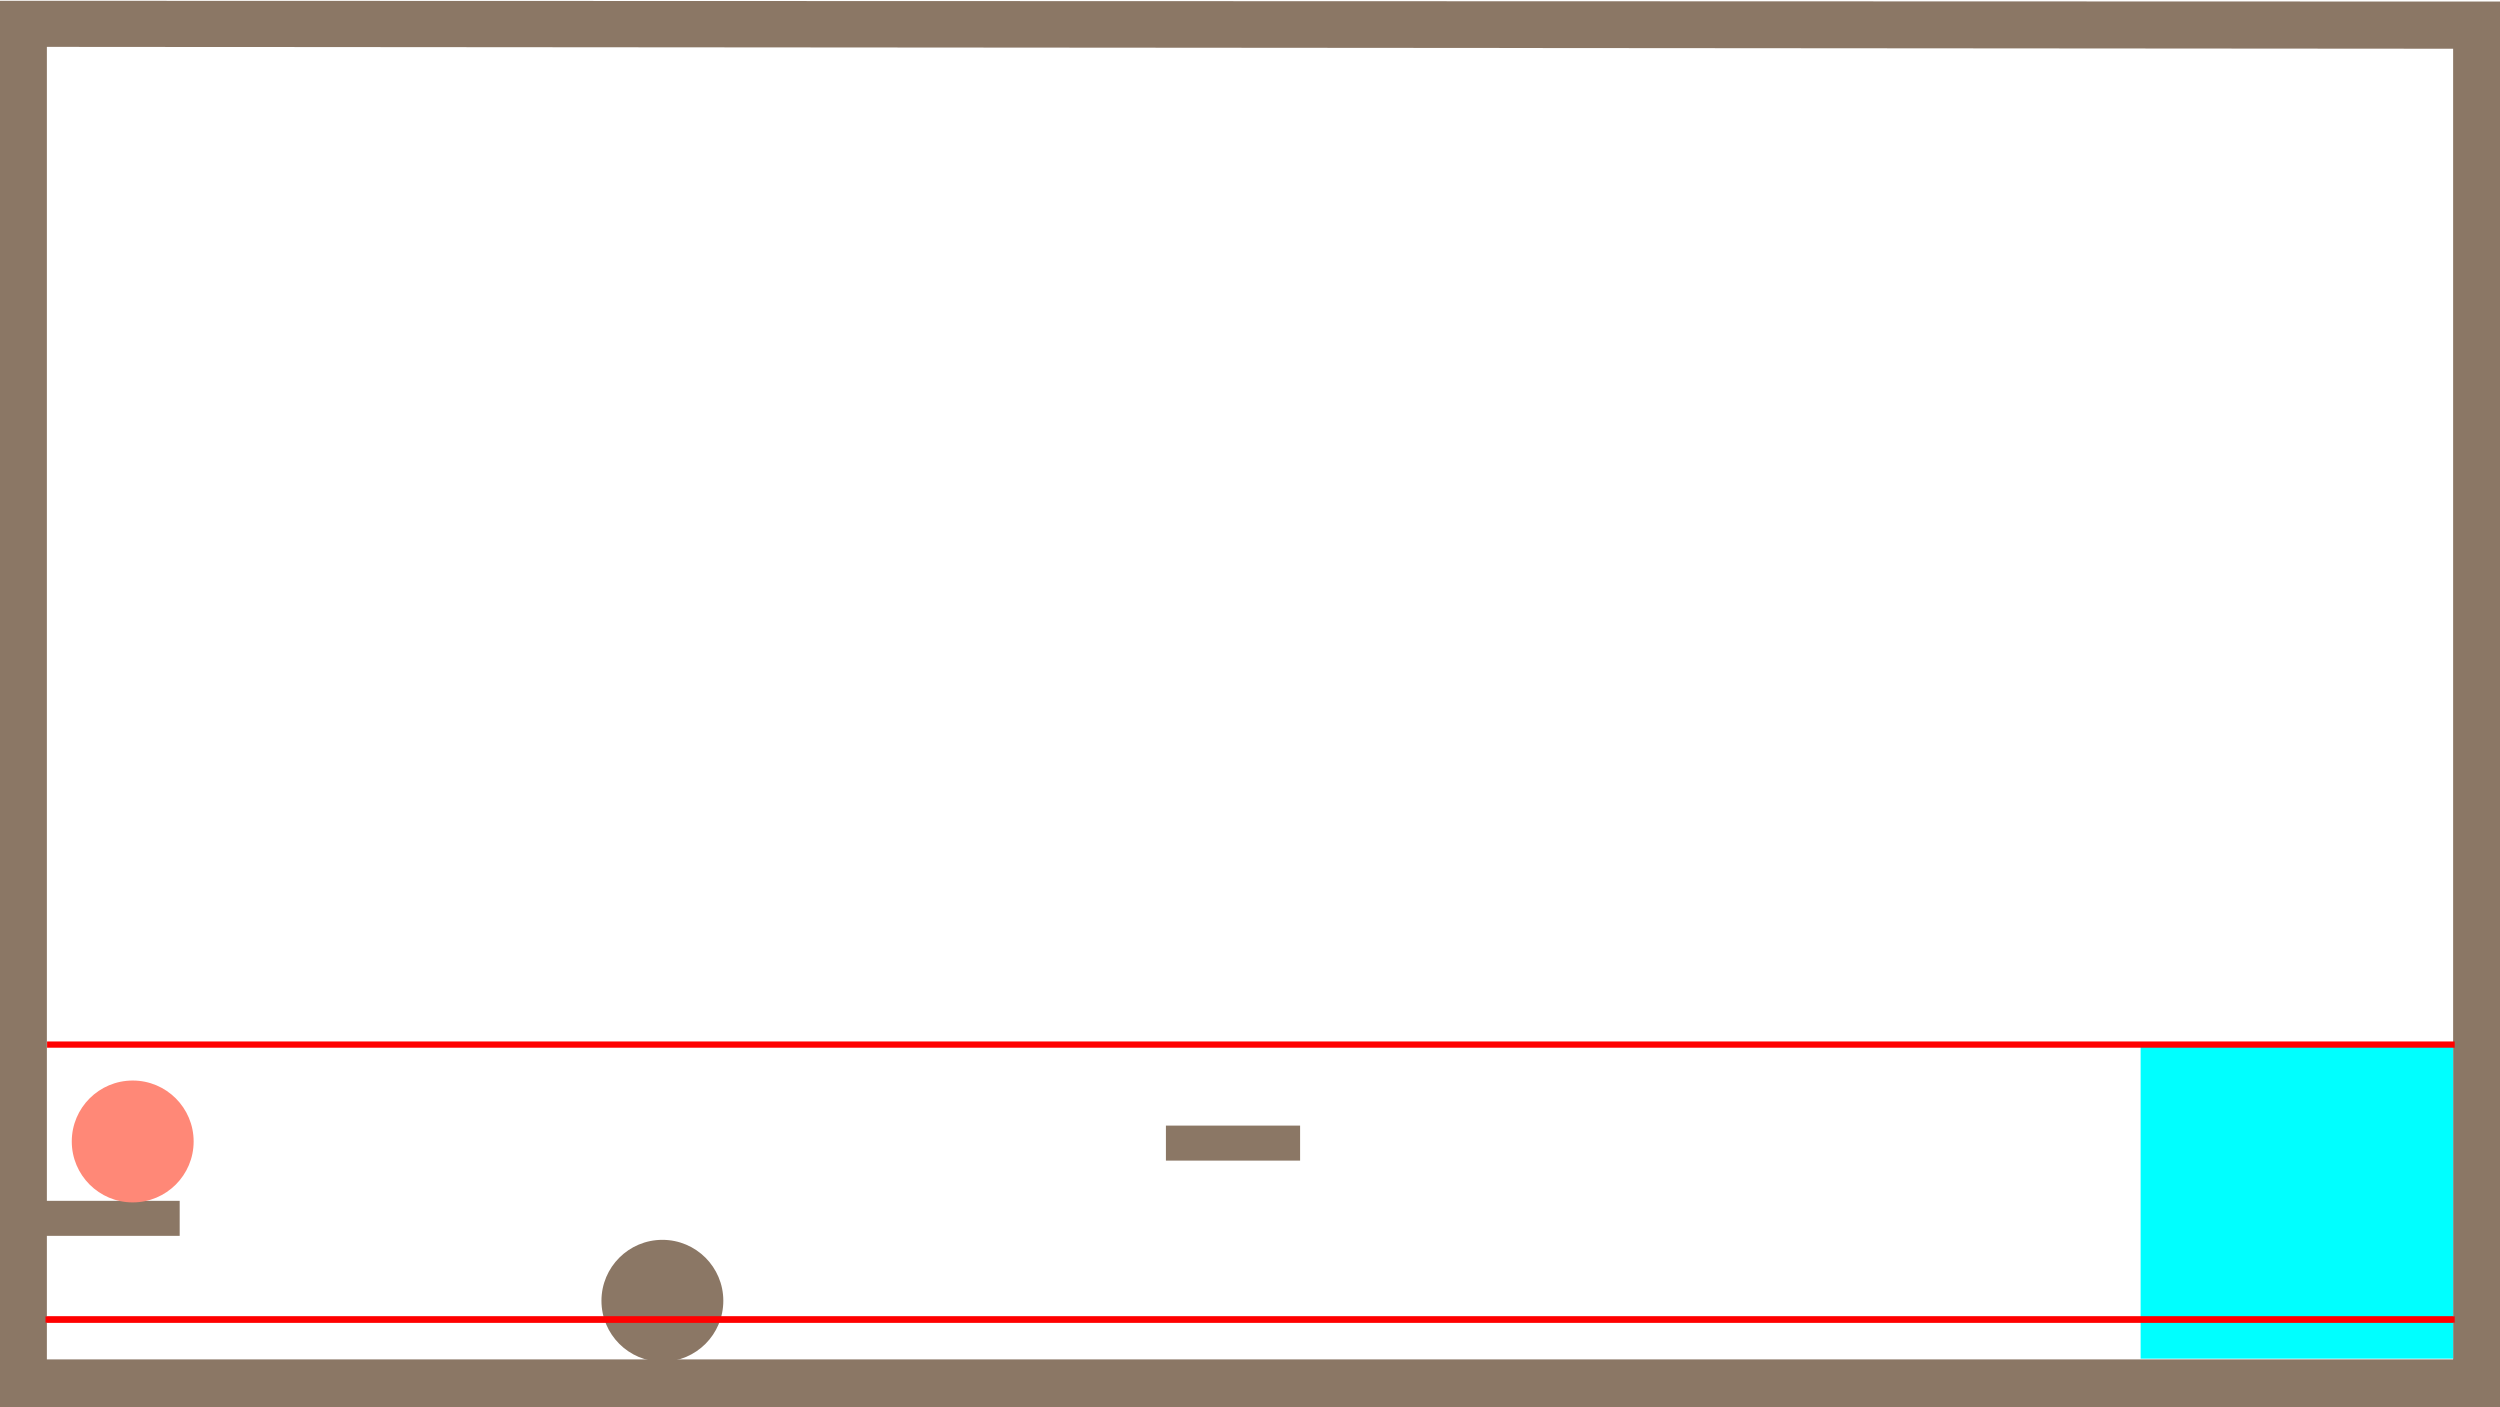
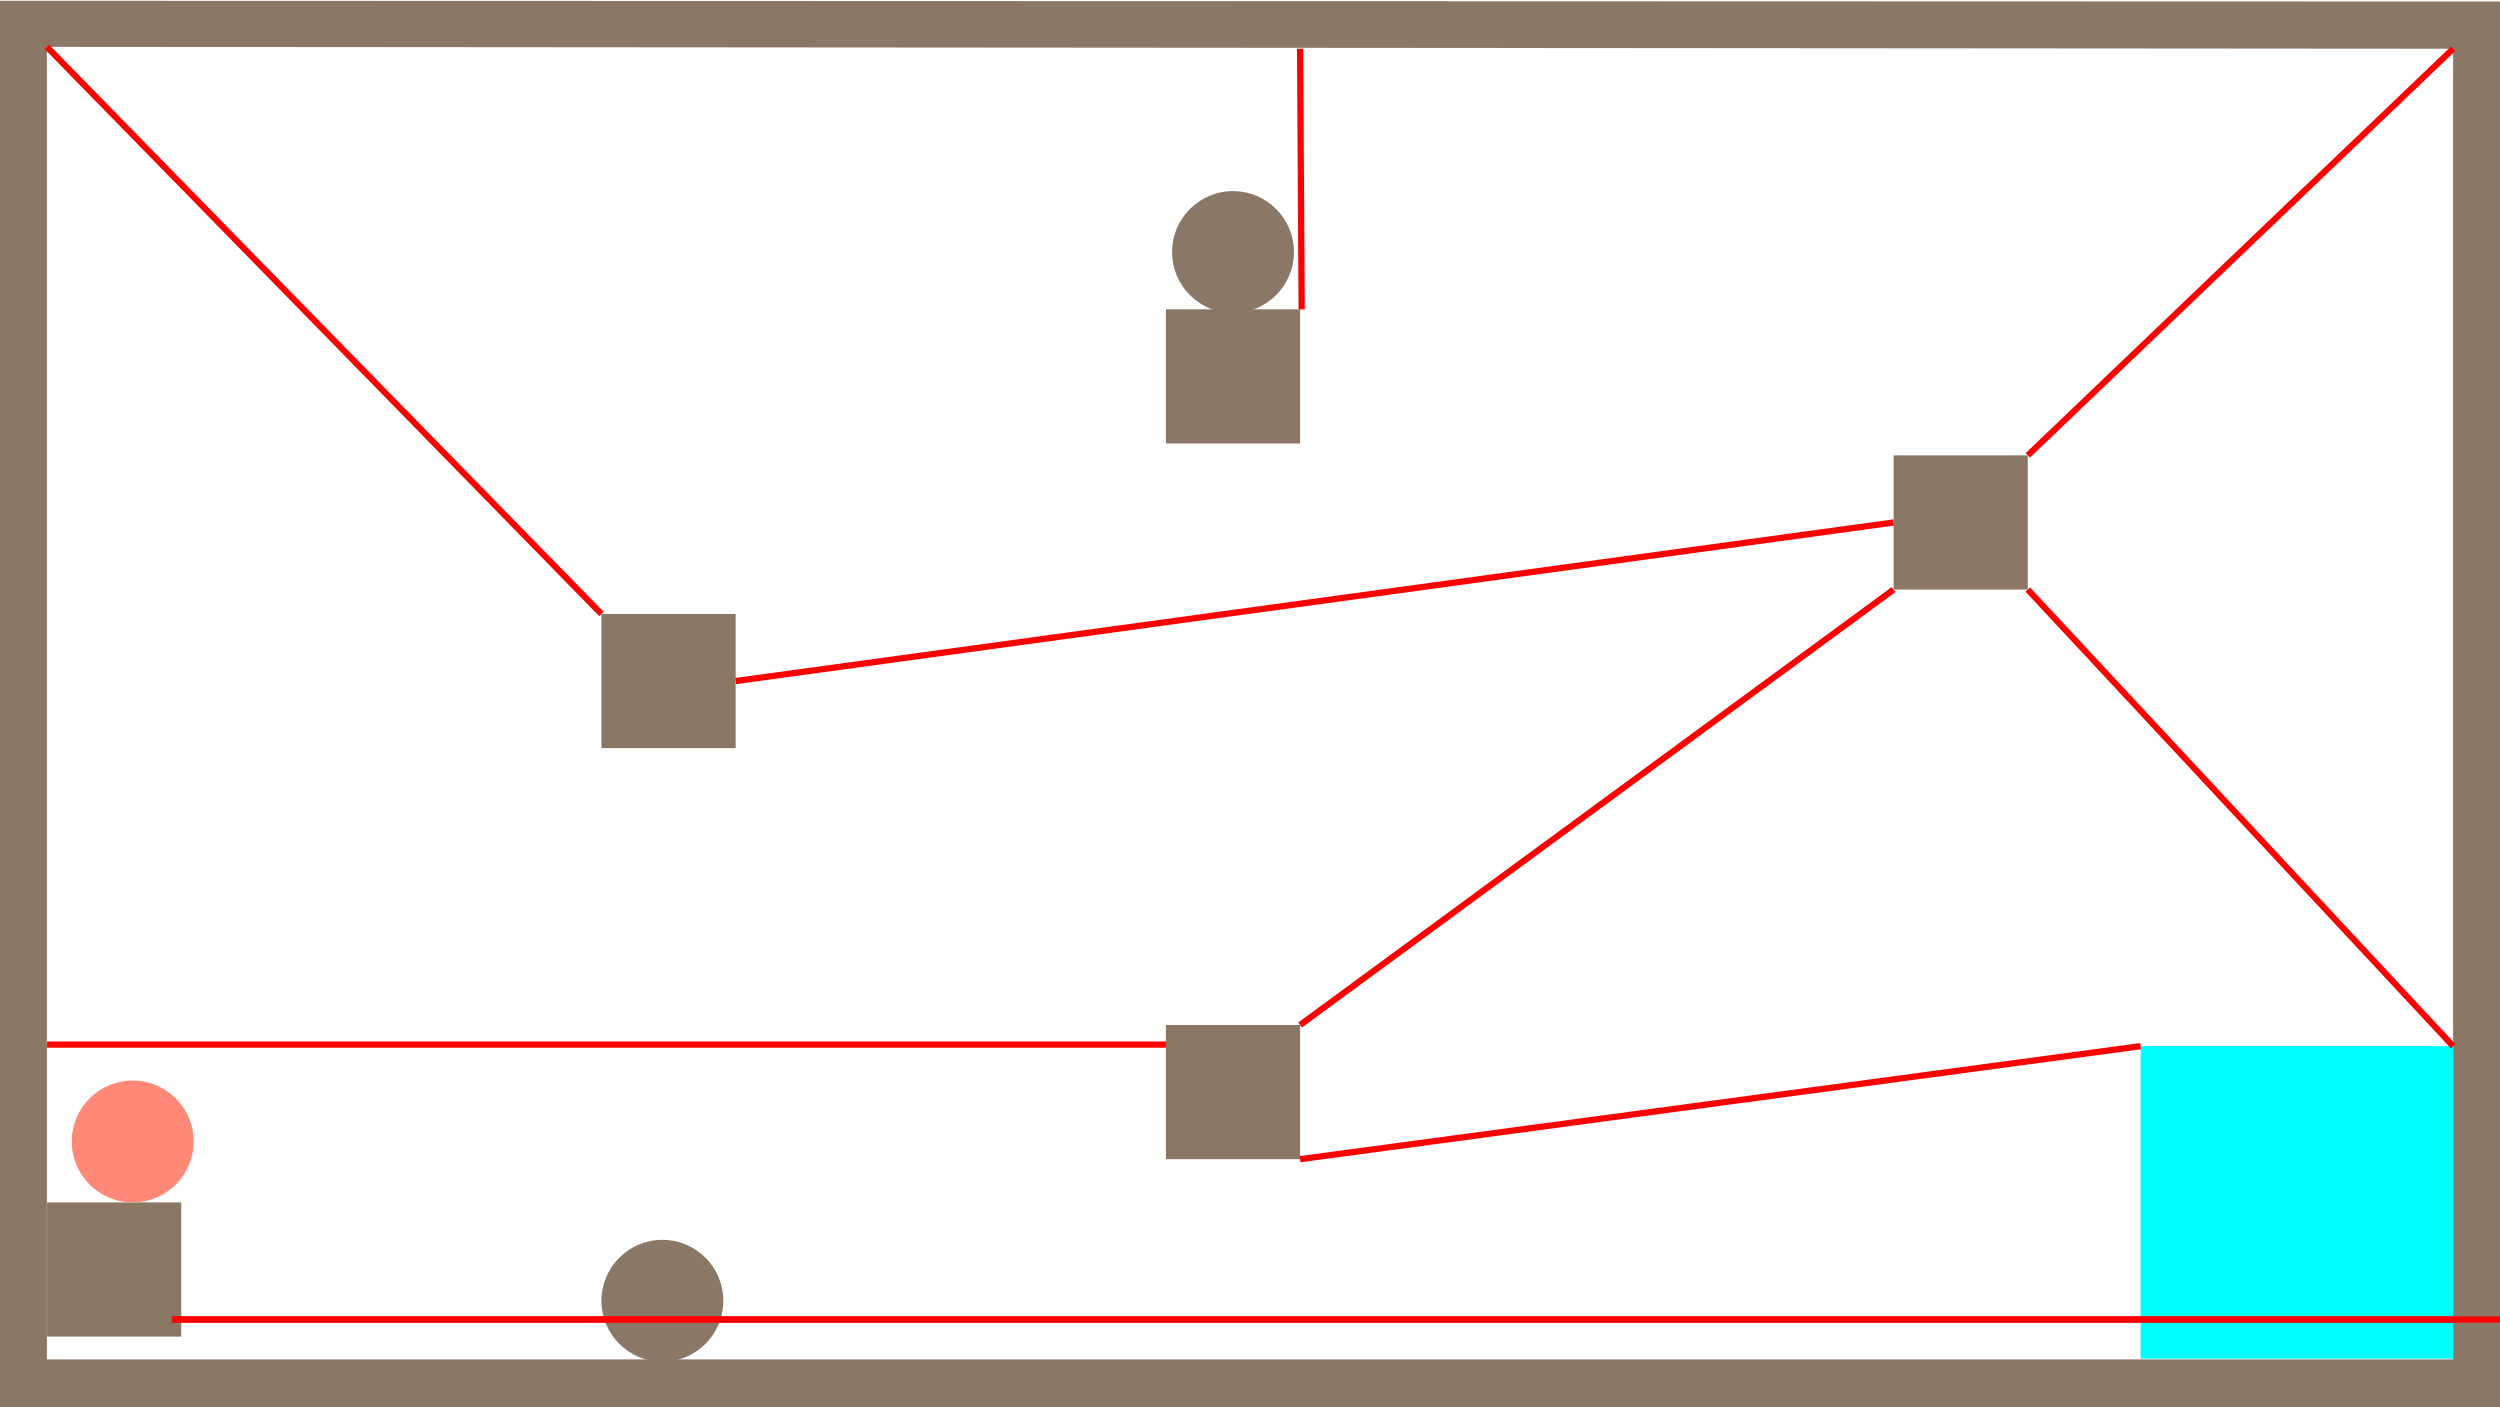
<svg xmlns="http://www.w3.org/2000/svg" version="1.1" id="Layer_1" x="0px" y="0px" width="1600px" height="900px" viewBox="0 0 1600 900" enable-background="new 0 0 1600 900" xml:space="preserve">
  <g id="Foreground">
</g>
  <g id="Background">
</g>
  <g id="Joints">
</g>
  <g id="Static">
    <polyline fill="#8B7765" points="1333.564,901 1200,870 30,870 30,355 30,30 1570,31.192 1570,870 1200,870 1333.564,901 1600,901    1600,1 0,0.5 0,901 0,901  " />
-     <rect x="29.125" y="768.538" fill="#8B7765" width="85.875" height="22.408" />
-     <rect x="746.188" y="720.382" fill="#8B7765" width="85.875" height="22.408" />
+     <rect x="746.188" y="655.998" fill="#8B7765" width="85.875" height="85.875" />
+     <rect x="384.929" y="392.938" fill="#8B7765" width="85.875" height="85.875" />
+     <rect x="30.125" y="769.538" fill="#8B7765" width="85.875" height="85.875" />
+     <rect x="1211.906" y="291.444" fill="#8B7765" width="85.875" height="85.875" />
+     <rect x="746.188" y="197.954" fill="#8B7765" width="85.875" height="85.875" />
  </g>
  <g id="Special">
    <circle id="Player" fill="#FF8877" cx="84.931" cy="730.541" r="38.998" />
    <rect id="Goal" x="1370" y="669.538" fill="#00FFFF" width="200" height="200" />
  </g>
  <g id="Dynamic">
    <circle fill="#8B7765" cx="423.927" cy="832.495" r="38.998" />
+     <g id="Dynamic_4_">
+       <circle fill="#8B7765" cx="789.125" cy="161.318" r="38.998" />
+     </g>
  </g>
  <g id="Lasers">
-     <line fill="none" stroke="#FF0000" stroke-width="4" stroke-miterlimit="10" x1="29.125" y1="844.5" x2="1570" y2="844.5" />
-     <line fill="none" stroke="#FF0000" stroke-width="4" stroke-miterlimit="10" x1="1571" y1="844.5" x2="30.125" y2="844.5" />
-     <line fill="none" stroke="#FF0000" stroke-width="4" stroke-miterlimit="10" x1="1571" y1="668.538" x2="30.125" y2="668.538" />
+     <line fill="none" stroke="#FF0000" stroke-width="4" stroke-miterlimit="10" x1="109.996" y1="844.5" x2="1570" y2="844.5" />
+     <line fill="none" stroke="#FF0000" stroke-width="4" stroke-miterlimit="10" x1="1650.871" y1="844.5" x2="109.996" y2="844.5" />
+     <line fill="none" stroke="#FF0000" stroke-width="4" stroke-miterlimit="10" x1="746.188" y1="668.538" x2="30.125" y2="668.538" />
+     <line fill="none" stroke="#FF0000" stroke-width="4" stroke-miterlimit="10" x1="384.929" y1="392.938" x2="30" y2="30" />
+     <line fill="none" stroke="#FF0000" stroke-width="4" stroke-miterlimit="10" x1="1211.906" y1="334.381" x2="470.804" y2="435.875" />
+     <line fill="none" stroke="#FF0000" stroke-width="4" stroke-miterlimit="10" x1="1211.906" y1="377.319" x2="832.063" y2="655.998" />
+     <line fill="none" stroke="#FF0000" stroke-width="4" stroke-miterlimit="10" x1="832.063" y1="741.873" x2="1370" y2="669.538" />
+     <line fill="none" stroke="#FF0000" stroke-width="4" stroke-miterlimit="10" x1="1570" y1="669.538" x2="1297.781" y2="377.319" />
+     <line fill="none" stroke="#FF0000" stroke-width="4" stroke-miterlimit="10" x1="1570" y1="31.192" x2="1297.781" y2="291.444" />
+     <line fill="none" stroke="#FF0000" stroke-width="4" stroke-miterlimit="10" x1="832.063" y1="31.192" x2="833.063" y2="197.954" />
  </g>
</svg>
